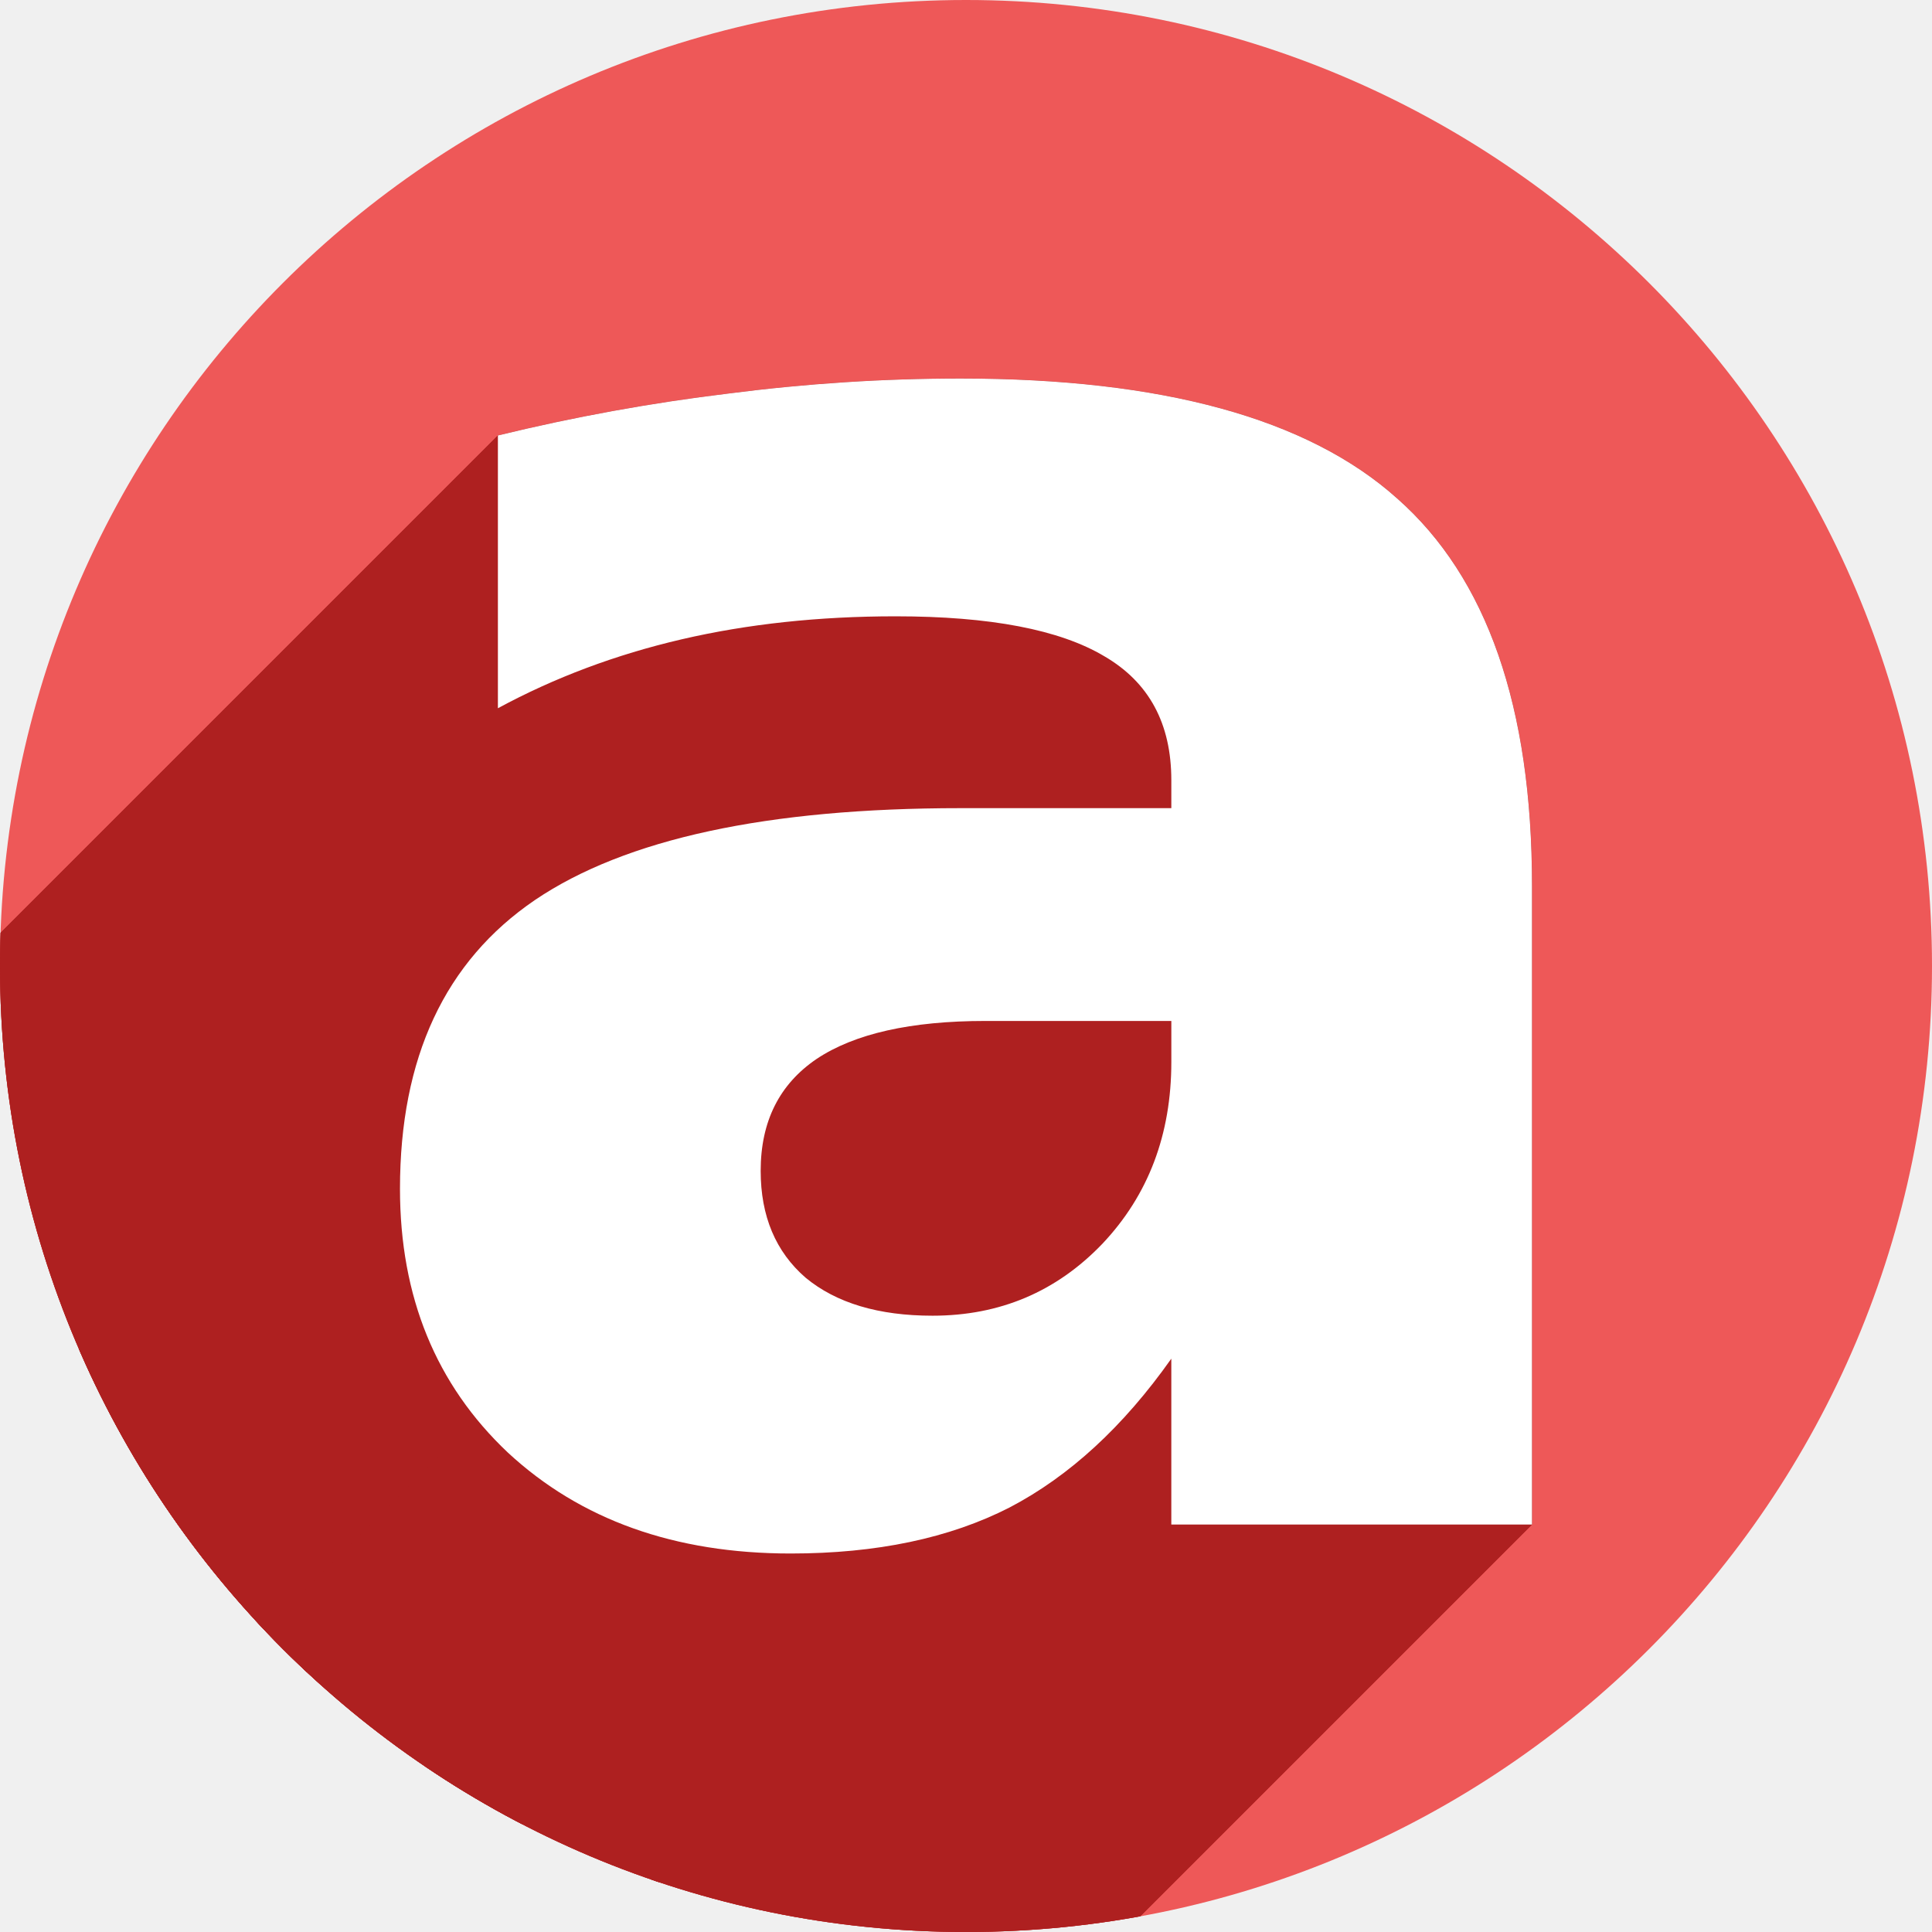
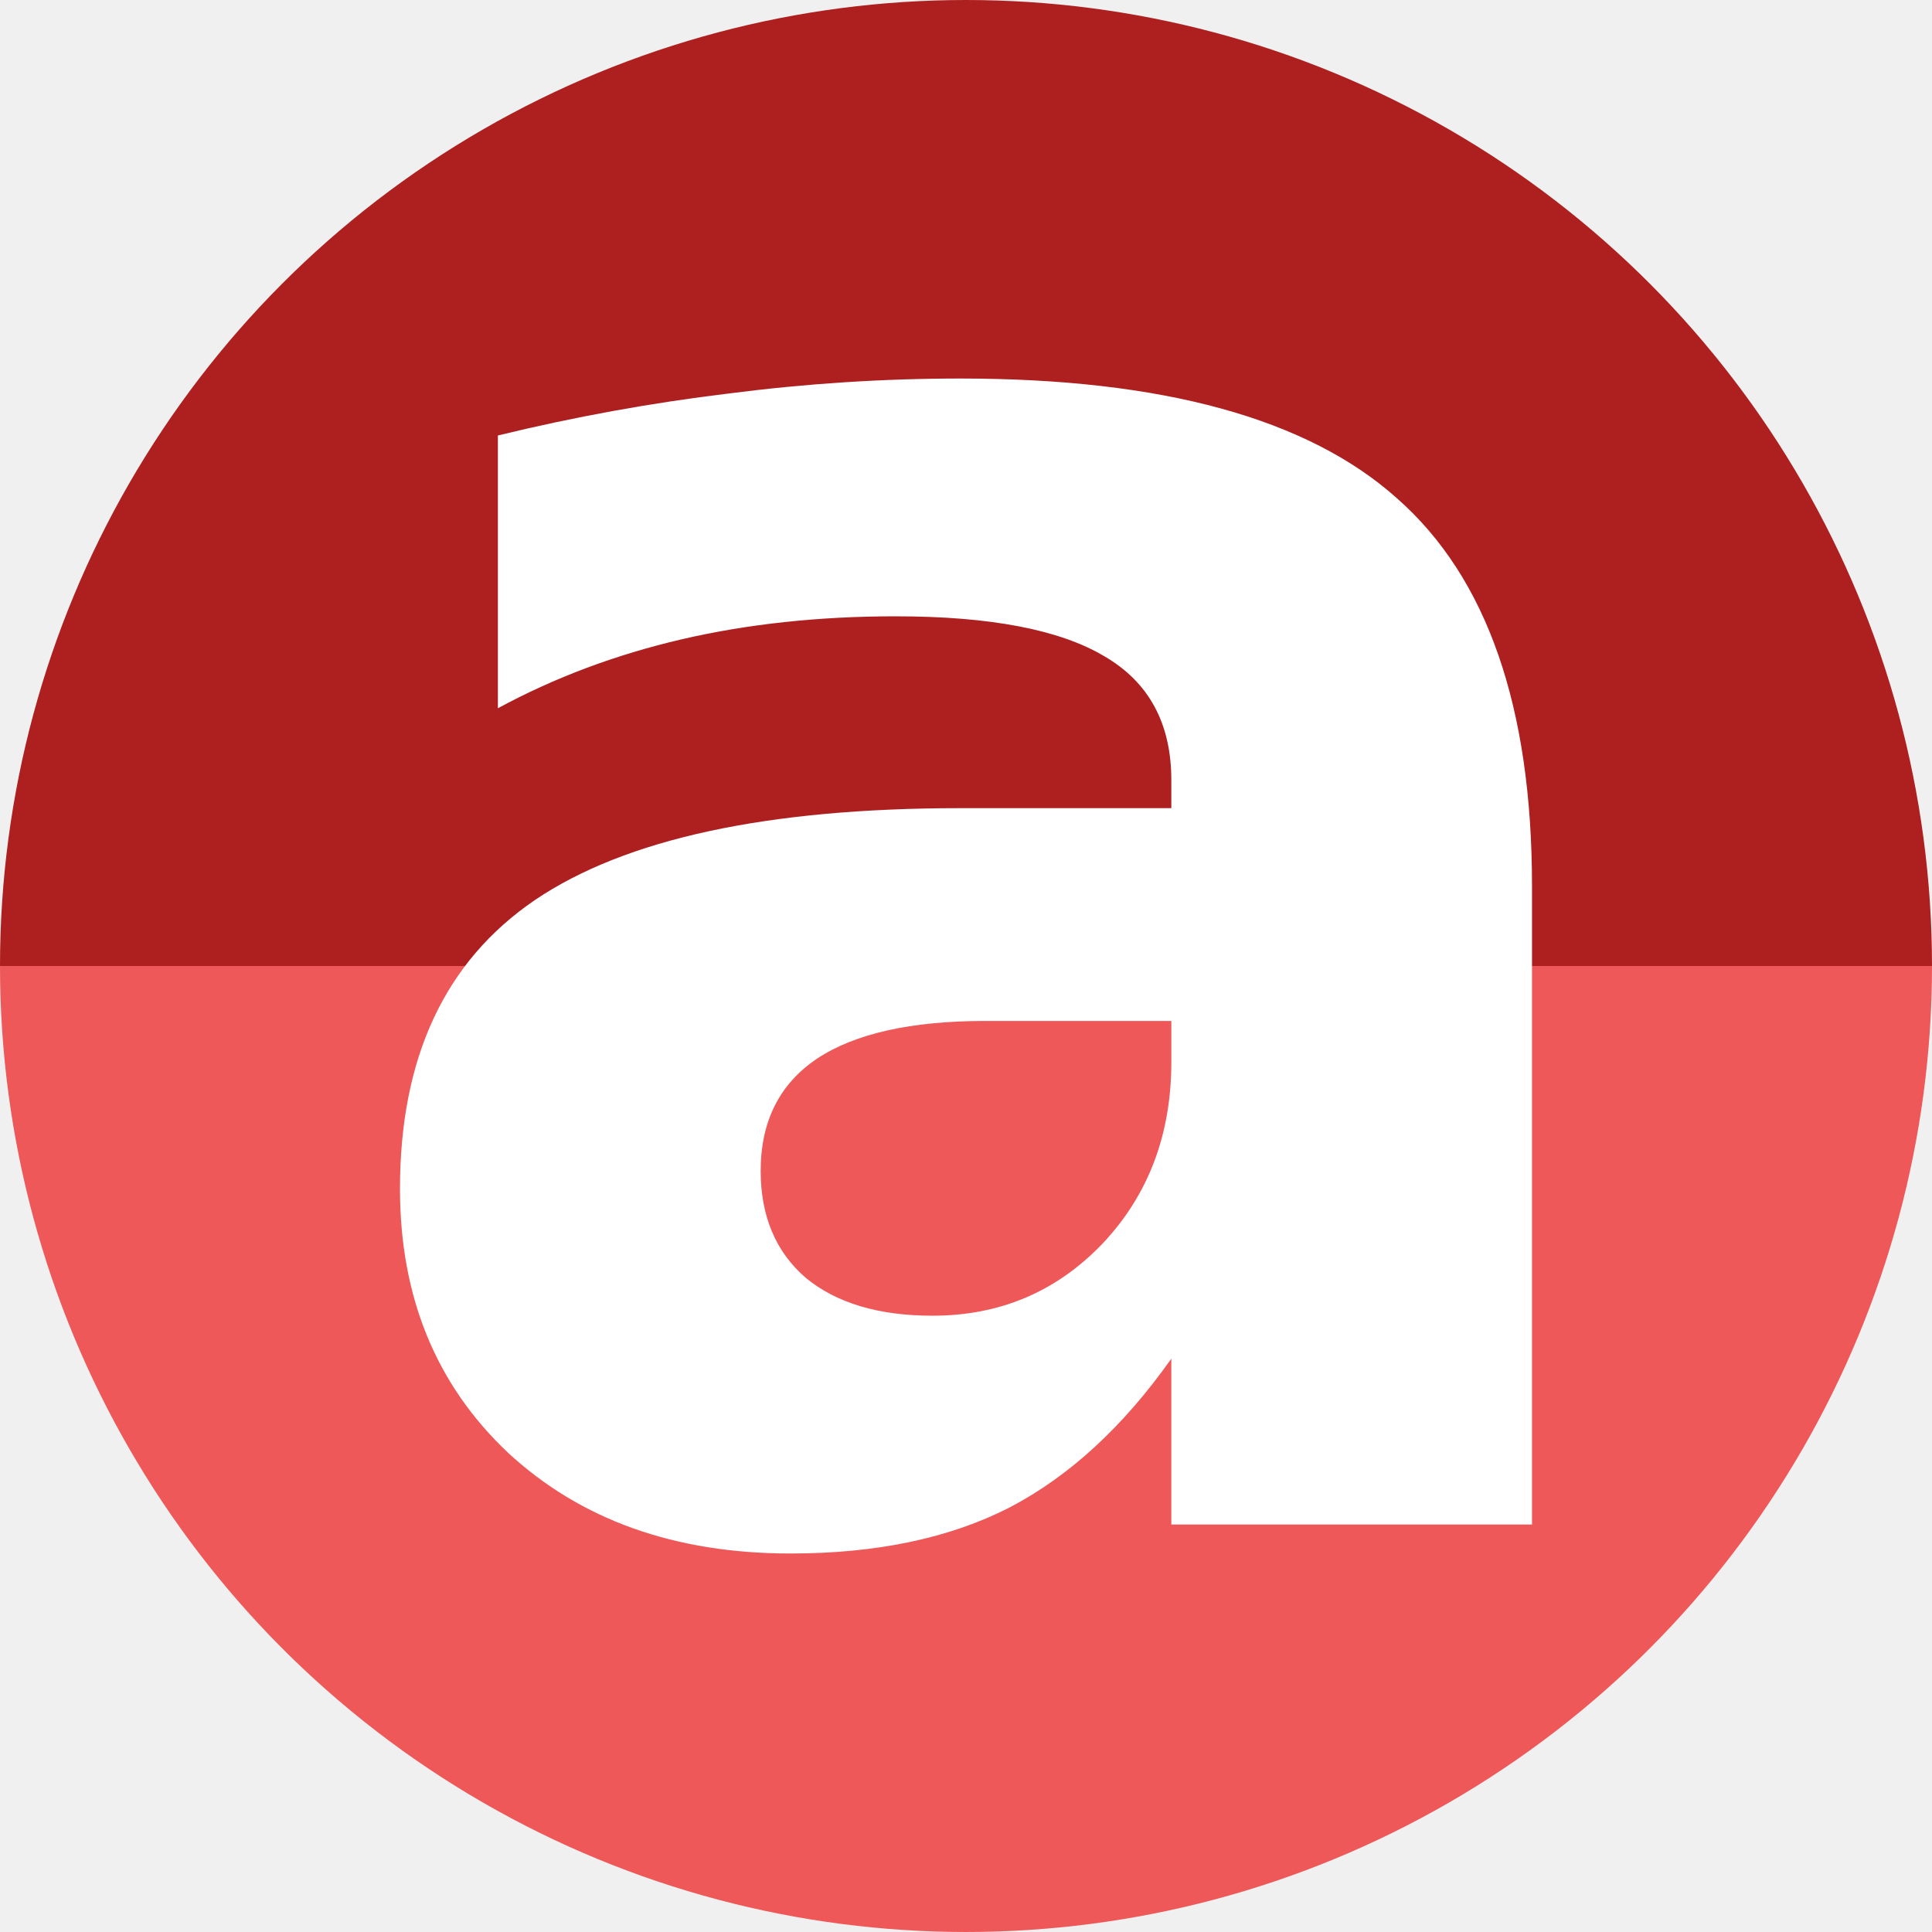
<svg xmlns="http://www.w3.org/2000/svg" version="1.1" id="svg2" viewBox="0 0 256 256" height="256" width="256">
  <defs id="defs4">
    <clipPath clipPathUnits="userSpaceOnUse" id="clipPath4174">
      <circle style="fill:#cc2828;fill-opacity:1;stroke:none;stroke-width:0;stroke-linecap:round;stroke-linejoin:round;stroke-miterlimit:4;stroke-dasharray:none;stroke-opacity:1" id="circle4176" cx="128" cy="924.362" r="128" />
    </clipPath>
    <clipPath clipPathUnits="userSpaceOnUse" id="clipPath4183">
      <circle style="fill:#cc2828;fill-opacity:1;stroke:none;stroke-width:0;stroke-linecap:round;stroke-linejoin:round;stroke-miterlimit:4;stroke-dasharray:none;stroke-opacity:1" id="circle4185" cx="-924.362" cy="128" r="128" transform="matrix(0,-1,1,0,0,0)" />
    </clipPath>
    <clipPath clipPathUnits="userSpaceOnUse" id="clipPath4187">
      <circle style="fill:#cc2828;fill-opacity:1;stroke:none;stroke-width:0;stroke-linecap:round;stroke-linejoin:round;stroke-miterlimit:4;stroke-dasharray:none;stroke-opacity:1" id="circle4189" cx="128" cy="924.362" r="128" />
    </clipPath>
    <clipPath clipPathUnits="userSpaceOnUse" id="clipPath4209">
      <circle style="fill:#cc2828;fill-opacity:1;stroke:none;stroke-width:0;stroke-linecap:round;stroke-linejoin:round;stroke-miterlimit:4;stroke-dasharray:none;stroke-opacity:1" id="circle4211" cx="-924.362" cy="128" r="128" transform="matrix(0,-1,1,0,0,0)" />
    </clipPath>
    <clipPath clipPathUnits="userSpaceOnUse" id="clipPath4213">
      <circle style="fill:#cc2828;fill-opacity:1;stroke:none;stroke-width:0;stroke-linecap:round;stroke-linejoin:round;stroke-miterlimit:4;stroke-dasharray:none;stroke-opacity:1" id="circle4215" cx="128" cy="924.362" r="128" />
    </clipPath>
    <clipPath id="clipPath4381" clipPathUnits="userSpaceOnUse">
      <circle transform="matrix(0.7778034,0.6285076,-0.6285076,0.7778034,0,0)" style="fill:#d83838;fill-opacity:1;stroke:none;stroke-width:0;stroke-linecap:round;stroke-linejoin:round;stroke-miterlimit:4;stroke-dasharray:none;stroke-opacity:1" id="circle4383" cx="686.505" cy="640.498" r="128" />
    </clipPath>
    <clipPath id="clipPath4857" clipPathUnits="userSpaceOnUse">
      <circle style="fill:#68bdff;fill-opacity:1;stroke:none;stroke-width:0;stroke-linecap:round;stroke-linejoin:round;stroke-miterlimit:4;stroke-dasharray:none;stroke-opacity:1" id="circle4859" cx="128" cy="924.362" r="128" />
    </clipPath>
    <clipPath clipPathUnits="userSpaceOnUse" id="clipPath5081">
      <circle style="fill:#68bdff;fill-opacity:1;stroke:none;stroke-width:0;stroke-linecap:round;stroke-linejoin:round;stroke-miterlimit:4;stroke-dasharray:none;stroke-opacity:1" id="circle5083" cx="-127.95" cy="924.362" r="128" transform="scale(-1,1)" />
    </clipPath>
    <clipPath id="clipPath3479" clipPathUnits="userSpaceOnUse">
      <circle style="fill:#68bdff;fill-opacity:1;stroke:none;stroke-width:0;stroke-linecap:round;stroke-linejoin:round;stroke-miterlimit:4;stroke-dasharray:none;stroke-opacity:1" id="circle3481" cx="128" cy="924.362" r="128" />
    </clipPath>
    <clipPath clipPathUnits="userSpaceOnUse" id="clipPath4421">
      <circle style="fill:#82adce;fill-opacity:1;stroke:none;stroke-width:0;stroke-linecap:round;stroke-linejoin:round;stroke-miterlimit:4;stroke-dasharray:none;stroke-opacity:1" id="circle4423" cx="127.872" cy="922.362" r="128" />
    </clipPath>
    <clipPath id="clipPath3472" clipPathUnits="userSpaceOnUse">
      <circle style="fill:#ee5858;fill-opacity:1;stroke:none;stroke-width:0;stroke-linecap:round;stroke-linejoin:round;stroke-miterlimit:4;stroke-dasharray:none;stroke-opacity:1" id="circle3474" cx="128" cy="924.362" r="128" />
    </clipPath>
    <clipPath id="clipPath5510" clipPathUnits="userSpaceOnUse">
      <path style="fill:#ee5858;fill-opacity:1;stroke:none;stroke-width:0;stroke-linecap:round;stroke-linejoin:round;stroke-miterlimit:4;stroke-dasharray:none;stroke-opacity:1" d="M 234.533,924.103 A 105.871,105.871 0 0 1 128.662,1029.975 105.871,105.871 0 0 1 22.791,924.103 105.871,105.871 0 0 1 128.662,818.232 105.871,105.871 0 0 1 234.533,924.103 Z" id="path5512" />
    </clipPath>
    <clipPath clipPathUnits="userSpaceOnUse" id="clipPath1043">
      <path style="fill:#ee5858;fill-opacity:1;stroke:none;stroke-width:0;stroke-linecap:round;stroke-linejoin:round;stroke-miterlimit:4;stroke-dasharray:none;stroke-opacity:1" d="M 234.219,924.362 A 106.219,106.219 0 0 1 128,1030.581 106.219,106.219 0 0 1 21.781,924.362 106.219,106.219 0 0 1 128,818.143 106.219,106.219 0 0 1 234.219,924.362 Z" id="path1045" />
    </clipPath>
  </defs>
  <g transform="translate(0,-796.3622)" id="layer1">
-     <path id="path4136" d="M 256,924.362 A 128,128 0 0 1 128,1052.362 128,128 0 0 1 0,924.362 a 128,128 0 0 1 128,-128 128,128 0 0 1 128,128 z" style="fill:#ee5858;fill-opacity:1;stroke:none;stroke-width:0;stroke-linecap:round;stroke-linejoin:round;stroke-miterlimit:4;stroke-dasharray:none;stroke-opacity:1" />
-     <g style="font-style:normal;font-variant:normal;font-weight:bold;font-stretch:normal;font-size:225px;line-height:125%;font-family:sans-serif;-inkscape-font-specification:'sans-serif Bold';letter-spacing:0px;word-spacing:0px;fill:#ae2020;fill-opacity:1;stroke:none;stroke-width:1px;stroke-linecap:butt;stroke-linejoin:miter;stroke-opacity:1" id="g864" transform="matrix(1.20506,0,0,1.20506,-26.24772,-189.55)" clip-path="url(#clipPath1043)">
-       <g id="g965">
-         <g id="g962" style="fill:#ae2020;fill-opacity:1">
-           <path id="path904" d="M130.142 930.405C122.05 930.689 114.002 932.037 109.38 936.659L-32.042 1078.081C-27.419 1073.458 -19.371 1072.111 -11.279 1071.826Z" />
-           <path id="path906" d="M109.38 936.659C106.968 939.071 105.489 942.375 105.423 946.884L-35.998 1088.306C-35.933 1083.796 -34.453 1080.492 -32.042 1078.081Z" />
-           <path id="path908" d="M105.423 946.884C105.423 951.865 107.071 955.783 110.367 958.64L-31.054 1100.061C-34.35 1097.204 -35.998 1093.286 -35.998 1088.306Z" />
-           <path id="path910" d="M110.367 958.64C113.736 961.423 118.387 962.814 124.32 962.814L-17.102 1104.236C-23.034 1104.236 -27.685 1102.844 -31.054 1100.061Z" />
-           <path id="path912" d="M124.32 962.814C131.504 962.814 137.582 960.328 142.556 955.354L1.135 1096.775C-3.839 1101.749 -9.918 1104.236 -17.102 1104.236Z" />
-           <path id="path914" d="M142.556 955.354C142.704 955.206 142.851 955.056 142.996 954.904L1.575 1096.326C1.429 1096.478 1.282 1096.628 1.135 1096.775Z" />
-           <path id="path916" d="M142.996 954.904C148.05 949.558 150.577 942.892 150.577 934.909L9.156 1076.33C9.156 1084.314 6.629 1090.979 1.575 1096.326Z" />
-           <path id="path918" d="M150.577 934.909L150.577 930.405L9.156 1071.826L9.156 1076.33Z" />
-           <path id="path920" d="M190.238 915.573L190.238 985.776L48.816 1127.197L48.816 1056.994Z" />
-           <path id="path922" d="M190.238 985.776L150.577 985.776L9.156 1127.197L48.816 1127.197Z" />
-           <path id="path924" d="M150.577 985.776L150.577 967.538L9.156 1108.96L9.156 1127.197Z" />
-           <path id="path926" d="M150.577 967.538C148.41 970.609 146.131 973.339 143.741 975.728L2.32 1117.15C4.71 1114.76 6.988 1112.03 9.156 1108.96Z" />
-           <path id="path928" d="M143.741 975.728C140.316 979.154 136.662 981.88 132.779 983.908L-8.642 1125.329C-4.759 1123.302 -1.105 1120.575 2.32 1117.15Z" />
-           <path id="path930" d="M132.779 983.908C126.187 987.277 118.167 988.962 108.719 988.962L-32.702 1130.383C-23.254 1130.383 -15.234 1128.699 -8.642 1125.329Z" />
-           <path id="path932" d="M108.719 988.962C95.975 988.962 85.611 985.263 77.628 977.866L-63.794 1119.287C-55.81 1126.684 -45.447 1130.383 -32.702 1130.383Z" />
-           <path id="path934" d="M77.628 977.866C69.718 970.395 65.762 960.727 65.762 948.862L-75.659 1090.283C-75.659 1102.148 -71.704 1111.816 -63.794 1119.287Z" />
-           <path id="path936" d="M65.762 948.862C65.762 937.018 69.093 927.765 75.755 921.103L-65.666 1062.525C-72.328 1069.187 -75.659 1078.439 -75.659 1090.283Z" />
-           <path id="path938" d="M75.755 921.103C77.21 919.649 78.822 918.318 80.594 917.111L-60.827 1058.533C-62.599 1059.74 -64.212 1061.071 -65.666 1062.525Z" />
-           <path id="path940" d="M80.594 917.111C90.555 910.373 106.156 907.004 127.396 907.004L-14.026 1048.425C-35.266 1048.425 -50.866 1051.794 -60.827 1058.533Z" />
-           <path id="path942" d="M127.396 907.004L150.577 907.004L9.156 1048.425L-14.026 1048.425Z" />
-           <path id="path944" d="M150.577 907.004L150.577 903.928L9.156 1045.349L9.156 1048.425Z" />
-           <path id="path946" d="M150.577 903.928C150.577 897.702 148.123 893.161 143.216 890.305L1.795 1031.726C6.702 1034.582 9.156 1039.123 9.156 1045.349Z" />
-           <path id="path948" d="M143.216 890.305C127.978 884.08 111.976 884.976 96.744 888.437L-44.677 1029.858C-29.445 1026.398 -13.443 1025.501 1.795 1031.726Z" />
-           <path id="path950" d="M96.744 888.437C89.493 890.121 82.755 892.648 76.529 896.017L-64.892 1037.439C-58.667 1034.07 -51.928 1031.543 -44.677 1029.858Z" />
-           <path id="path952" d="M76.529 896.017L76.529 866.025L-64.892 1007.446L-64.892 1037.439Z" />
-           <path id="path954" d="M76.529 866.025C84.952 863.974 93.411 862.436 101.907 861.411L-39.514 1002.832C-48.01 1003.857 -56.469 1005.395 -64.892 1007.446Z" />
-           <path id="path956" d="M101.907 861.411C110.404 860.312 118.9 859.763 127.396 859.763L-14.026 1001.184C-22.522 1001.184 -31.018 1001.733 -39.514 1002.832Z" />
-           <path id="path958" d="M127.396 859.763C149.588 859.763 165.592 864.157 175.406 872.946L33.985 1014.368C24.17 1005.578 8.167 1001.184 -14.026 1001.184Z" />
-           <path id="path960" d="M175.406 872.946C185.294 881.662 190.238 895.871 190.238 915.573L48.816 1056.994C48.816 1037.292 43.872 1023.083 33.985 1014.368Z" />
-         </g>
-         <path d="m 130.142,930.405 c -12.315,0.433 -24.528,3.328 -24.719,16.48 0,4.98 1.648,8.899 4.944,11.755 3.369,2.783 8.02,4.175 13.953,4.175 7.397,0 13.623,-2.637 18.677,-7.91 5.054,-5.347 7.581,-12.012 7.581,-19.995 v -4.504 z m 60.095,-14.832 v 70.203 H 150.577 v -18.237 c -5.273,7.471 -11.206,12.927 -17.798,16.37 -6.592,3.369 -14.612,5.054 -24.06,5.054 -12.744,0 -23.108,-3.699 -31.091,-11.096 -7.91,-7.471 -11.865,-17.139 -11.865,-29.004 0,-14.429 4.944,-25.012 14.832,-31.75 9.961,-6.738 25.562,-10.107 46.802,-10.107 h 23.181 v -3.076 c 0,-6.226 -2.454,-10.767 -7.361,-13.623 -15.238,-6.225 -31.24,-5.328 -46.472,-1.868 -7.251,1.685 -13.989,4.211 -20.215,7.581 v -29.993 c 8.423,-2.051 16.882,-3.589 25.378,-4.614 8.496,-1.099 16.992,-1.648 25.488,-1.648 22.192,0 38.196,4.395 48.01,13.184 9.888,8.716 14.832,22.925 14.832,42.627 z" id="path862" style="fill:#ae2020;fill-opacity:1" />
-       </g>
+     <g id="g2150" transform="translate(275,19.99998)">
+       <path transform="scale(1,-1)" id="path867" style="fill:#ae2020;fill-opacity:1;stroke:none;stroke-width:31.568;stroke-linecap:round;stroke-linejoin:round;stroke-miterlimit:4;stroke-dasharray:none;stroke-opacity:1" d="m -19,-904.362 a 128,128 0 0 1 -64,110.851 128,128 0 0 1 -128,0 128,128 0 0 1 -64,-110.851 l 128,1e-5 z" />
+       <path d="m -19,904.362 a 128,128 0 0 1 -64,110.851 128,128 0 0 1 -128,0 128,128 0 0 1 -64,-110.851 l 128,0 z" style="fill:#ee5858;fill-opacity:1;stroke:none;stroke-width:31.568;stroke-linecap:round;stroke-linejoin:round;stroke-miterlimit:4;stroke-dasharray:none;stroke-opacity:1" id="path4172" />
    </g>
    <g transform="matrix(1.20506,0,0,1.20506,-26.24772,-189.55)" id="text5047" style="font-style:normal;font-variant:normal;font-weight:bold;font-stretch:normal;font-size:225px;line-height:125%;font-family:sans-serif;-inkscape-font-specification:'sans-serif Bold';letter-spacing:0px;word-spacing:0px;fill:#ffffff;fill-opacity:1;stroke:none;stroke-width:1px;stroke-linecap:butt;stroke-linejoin:miter;stroke-opacity:1">
      <path style="fill:#ffffff;fill-opacity:1" id="path5127" d="m 130.142,930.405 q -12.305,0 -18.567,4.175 -6.152,4.175 -6.152,12.305 0,7.471 4.944,11.755 5.054,4.175 13.953,4.175 11.096,0 18.677,-7.91 7.581,-8.02 7.581,-19.995 l 0,-4.504 -20.435,0 z m 60.095,-14.832 0,70.203 -39.661,0 0,-18.237 q -7.91,11.206 -17.798,16.37 -9.888,5.054 -24.06,5.054 -19.116,0 -31.091,-11.096 -11.865,-11.206 -11.865,-29.004 0,-21.643 14.832,-31.75 14.941,-10.107 46.802,-10.107 l 23.181,0 0,-3.076 q 0,-9.338 -7.361,-13.623 -7.361,-4.395 -22.961,-4.395 -12.634,0 -23.511,2.527 -10.876,2.527 -20.215,7.581 l 0,-29.993 q 12.634,-3.076 25.378,-4.614 12.744,-1.648 25.488,-1.648 33.289,0 48.01,13.184 14.832,13.074 14.832,42.627 z" />
    </g>
  </g>
</svg>
